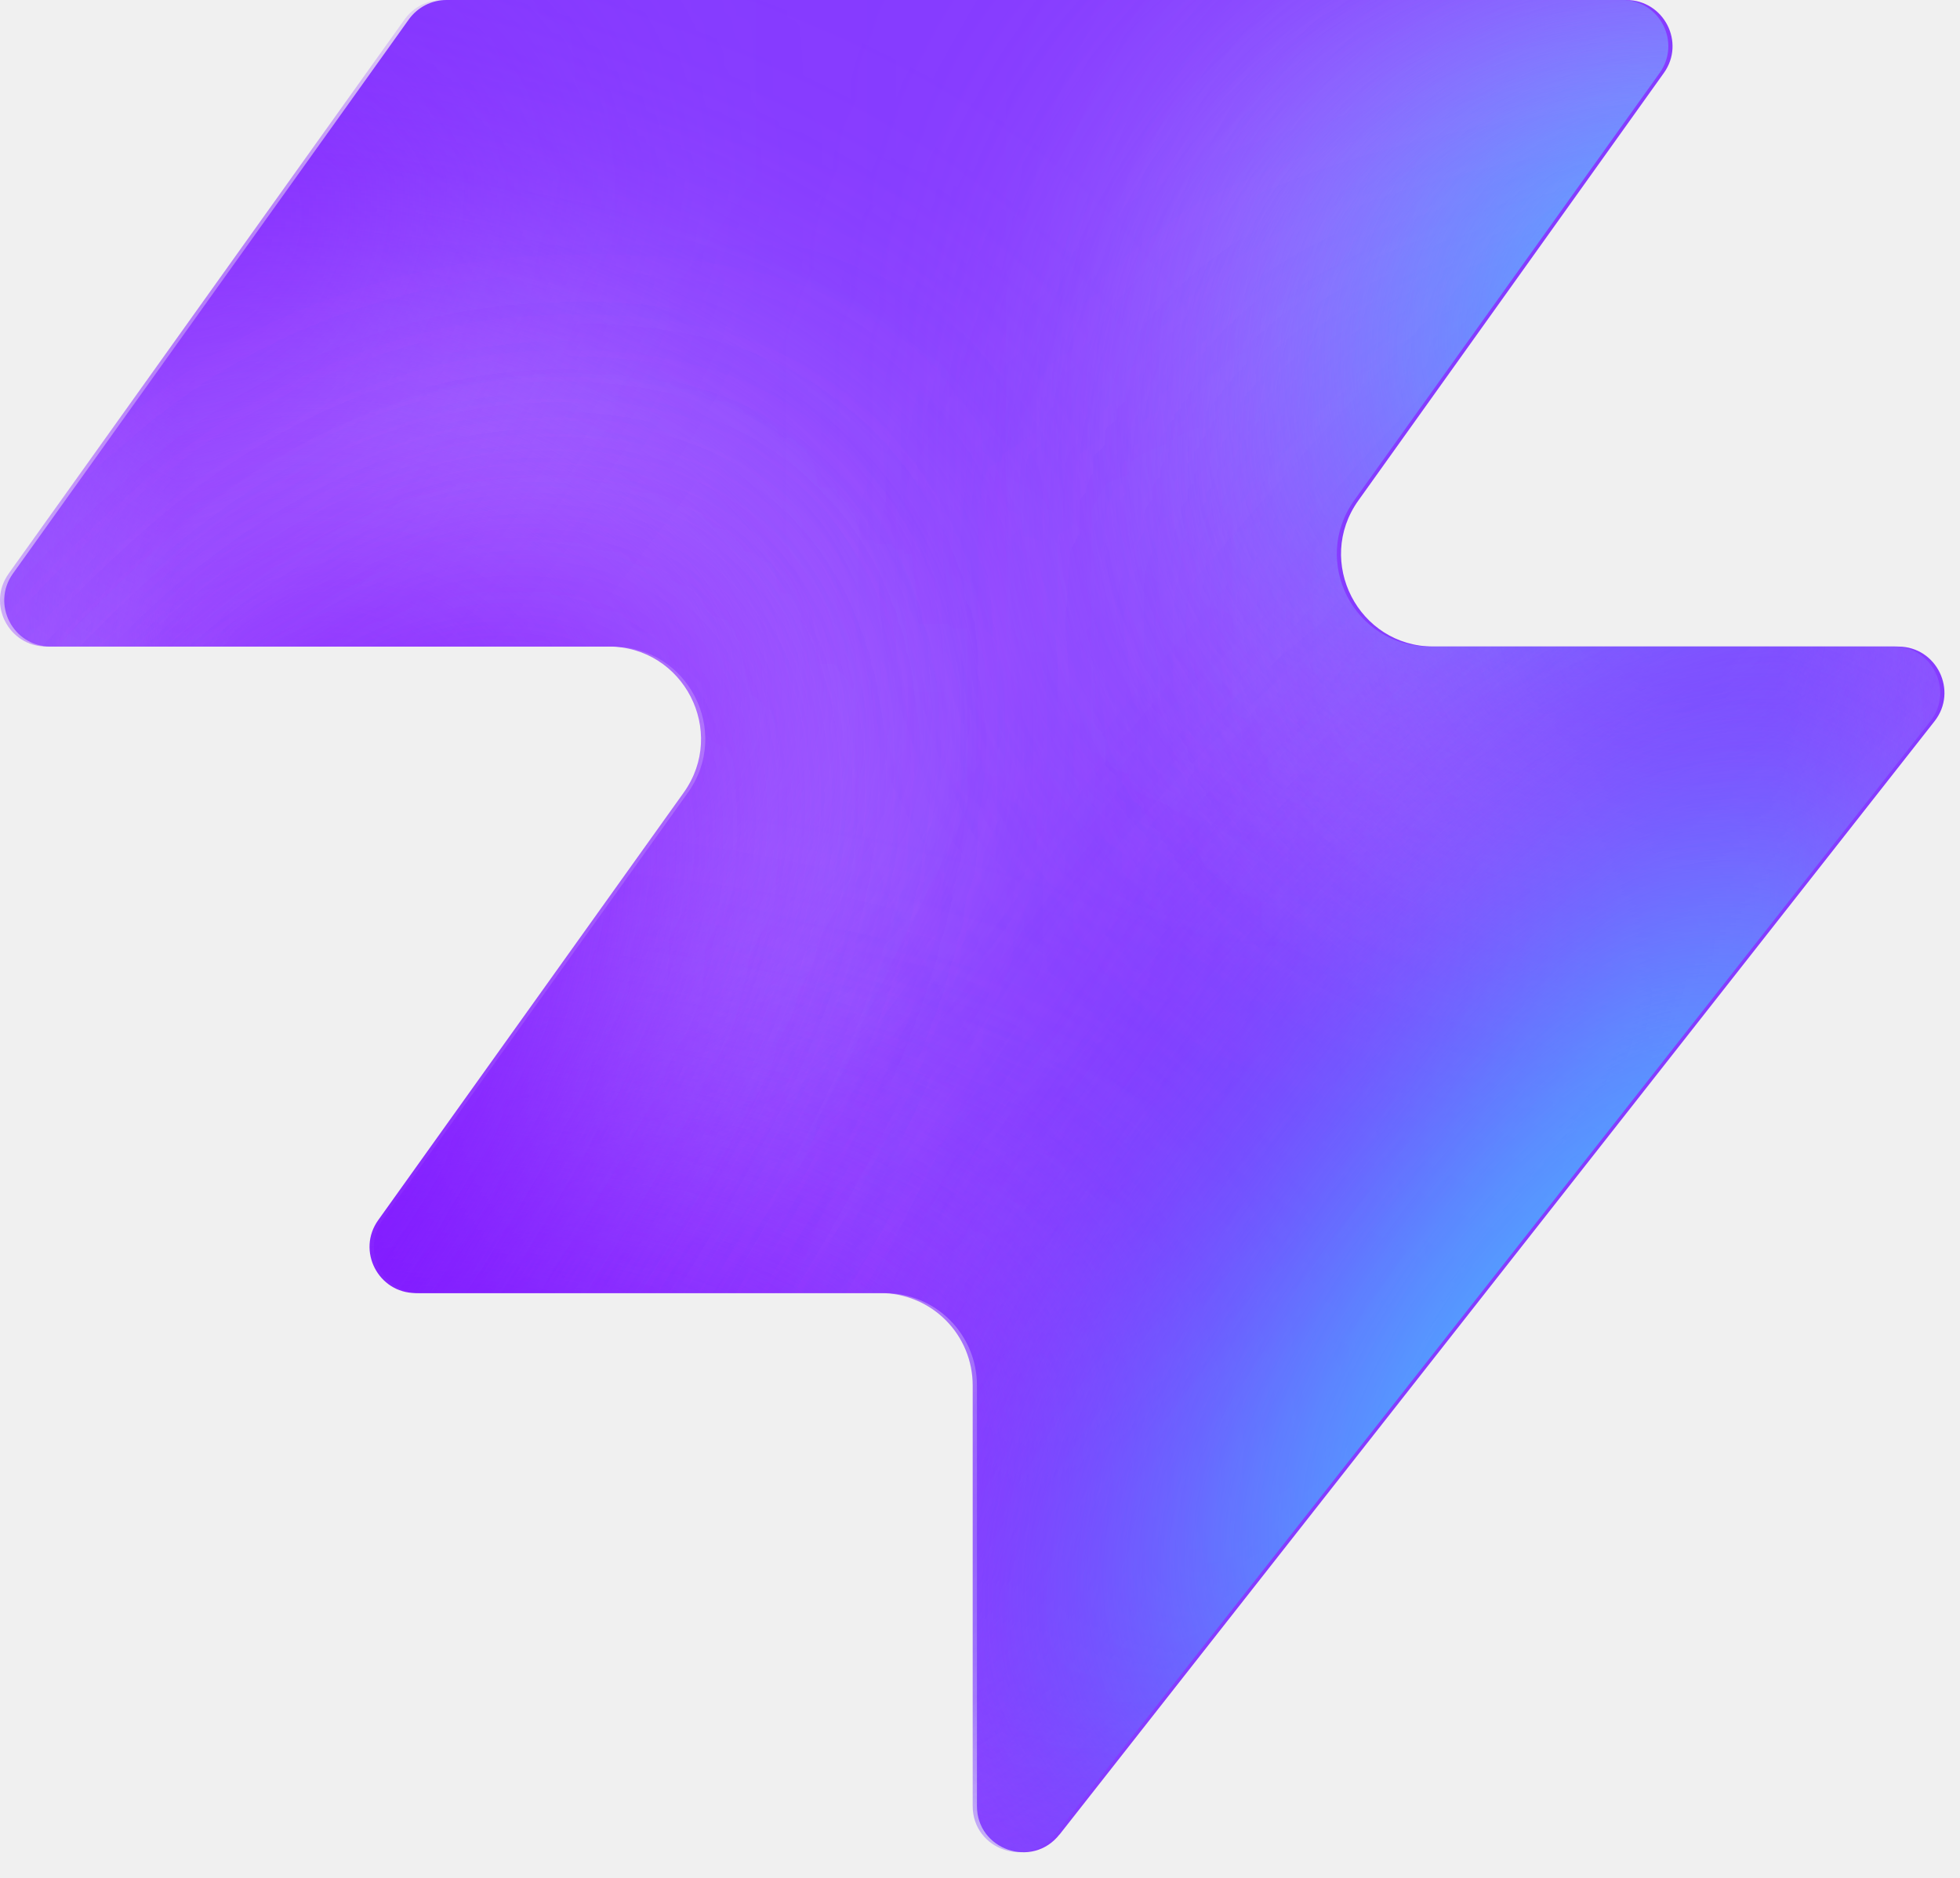
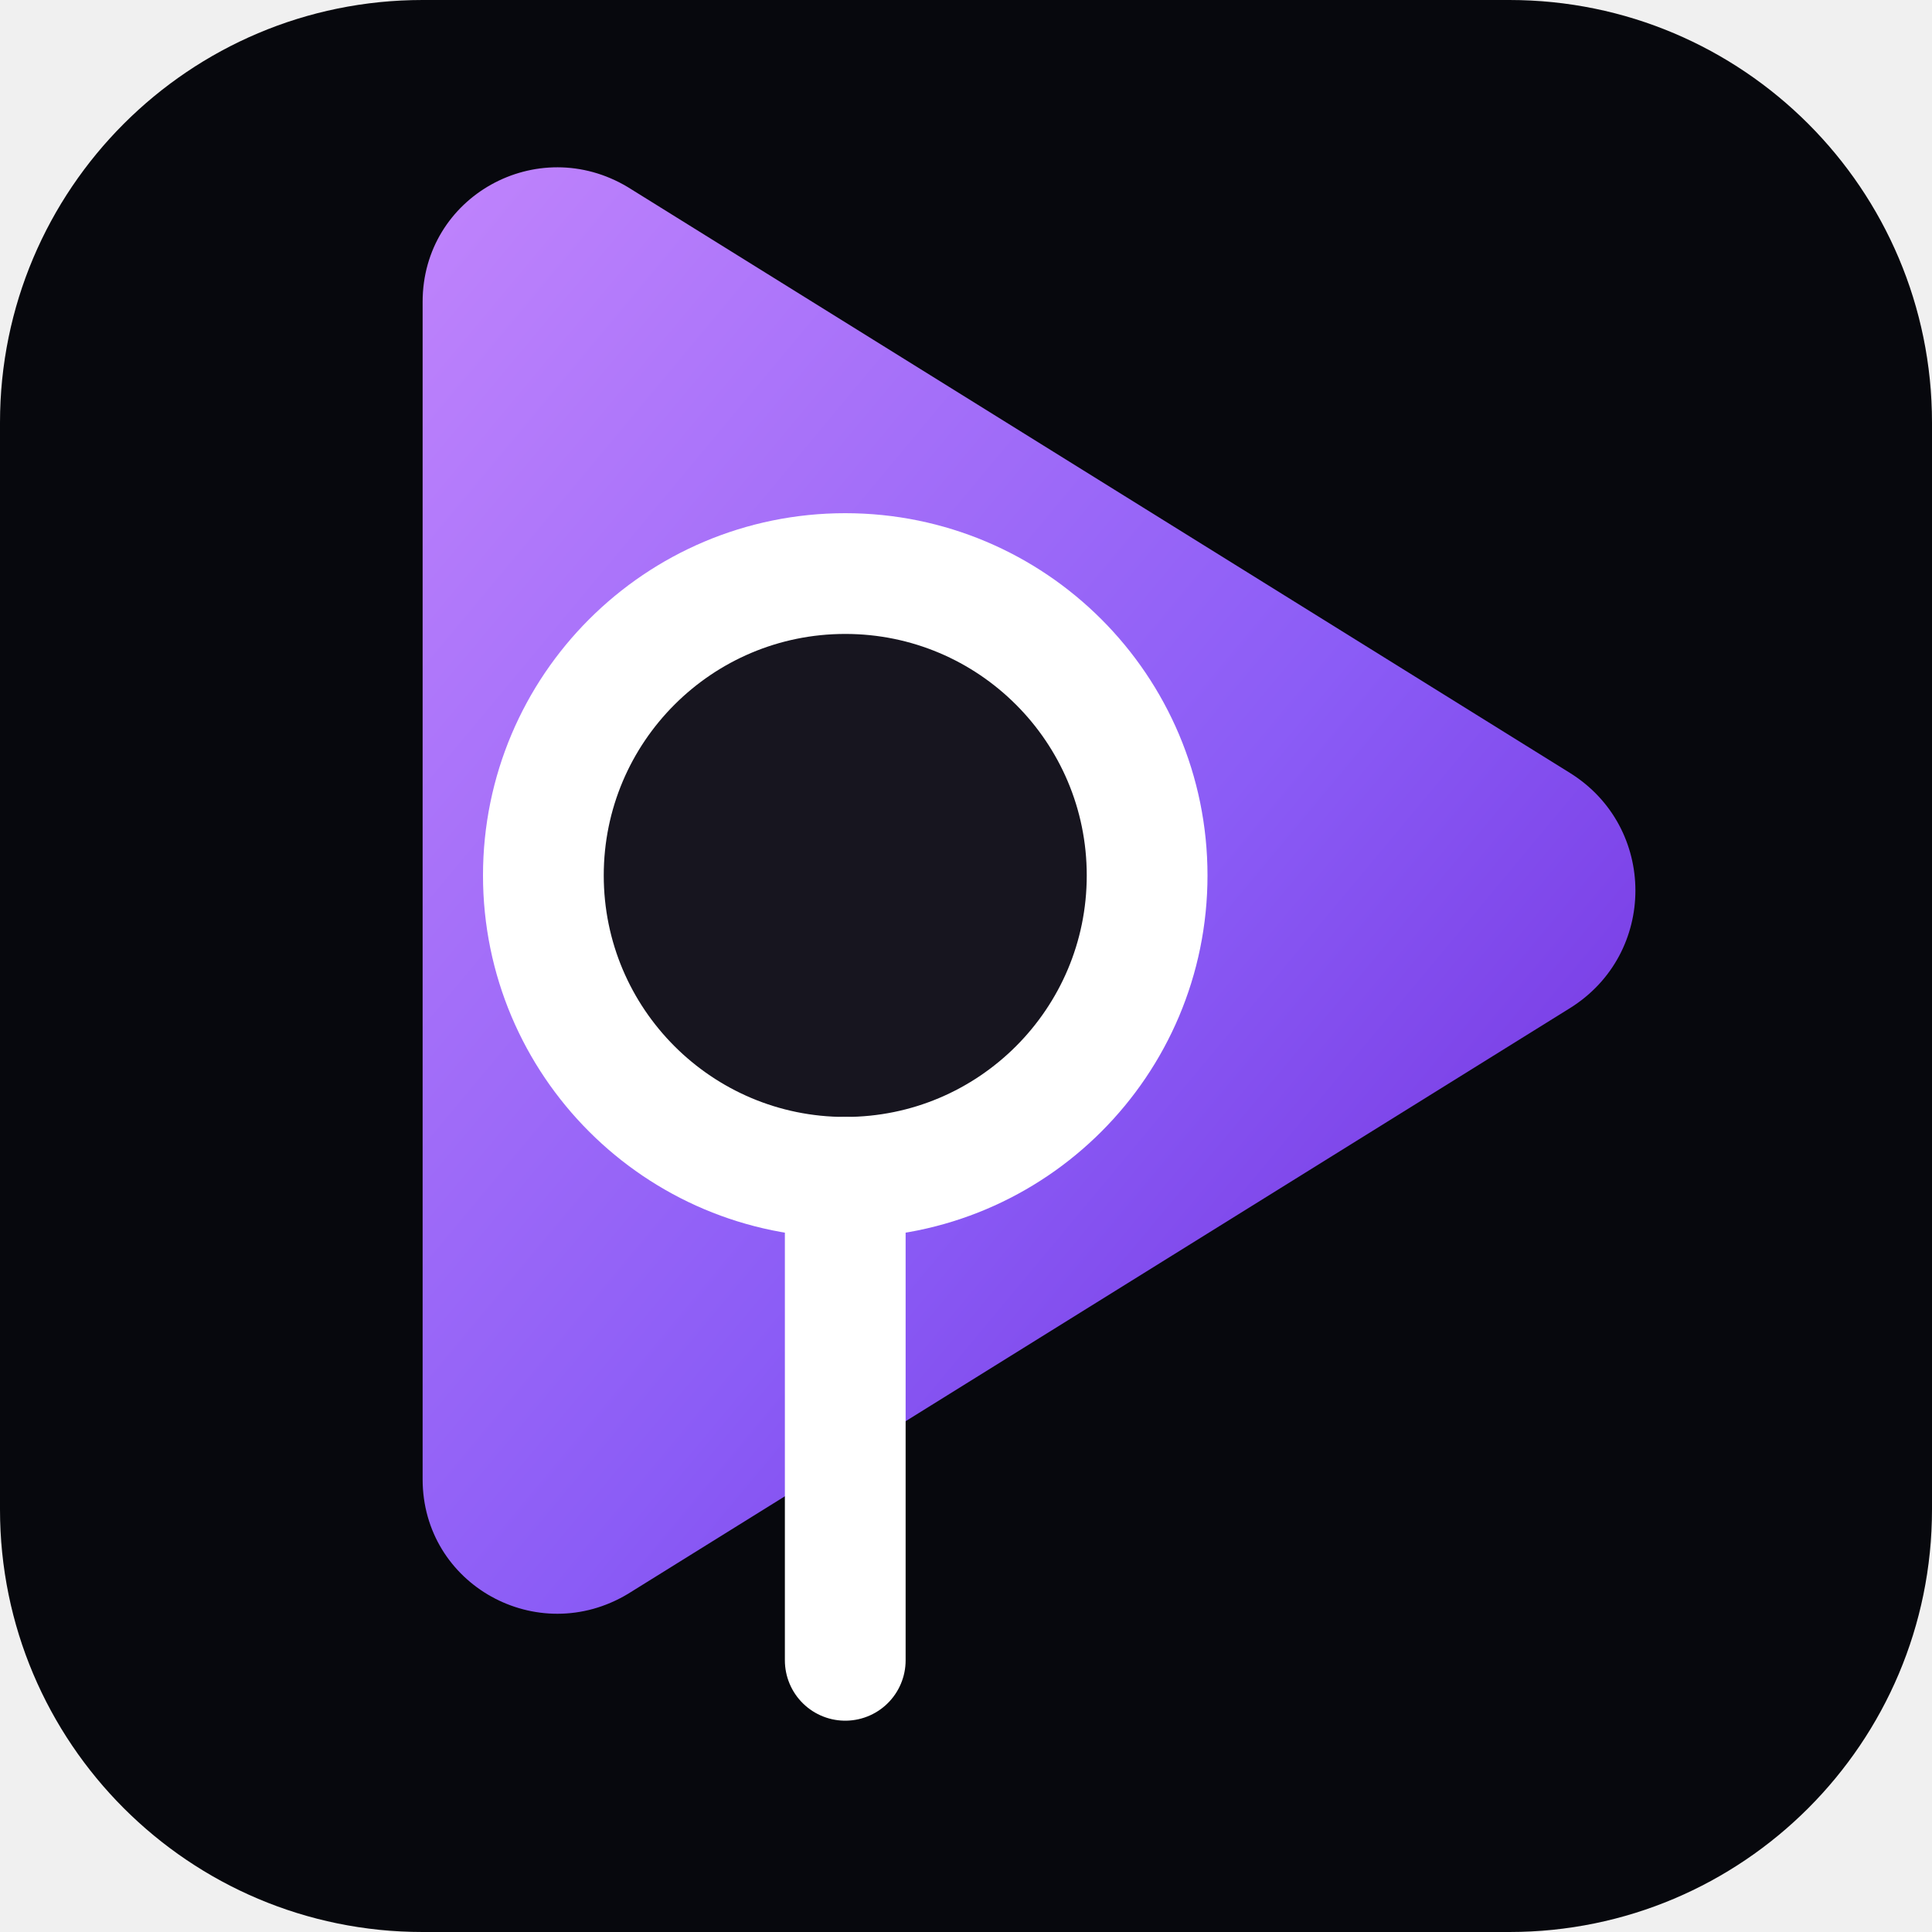
- <svg xmlns="http://www.w3.org/2000/svg" width="48" height="46" fill="none" viewBox="0 0 48 46">
-   <path fill="#863bff" d="M25.946 44.938c-.664.845-2.021.375-2.021-.698V33.937a2.26 2.26 0 0 0-2.262-2.262H10.287c-.92 0-1.456-1.04-.92-1.788l7.48-10.471c1.07-1.497 0-3.578-1.842-3.578H1.237c-.92 0-1.456-1.04-.92-1.788L10.013.474c.214-.297.556-.474.92-.474h28.894c.92 0 1.456 1.04.92 1.788l-7.48 10.471c-1.07 1.498 0 3.579 1.842 3.579h11.377c.943 0 1.473 1.088.89 1.83L25.947 44.94z" style="fill:#863bff;fill:color(display-p3 .525 .23 1);fill-opacity:1" />
-   <mask id="a" width="48" height="46" x="0" y="0" maskUnits="userSpaceOnUse" style="mask-type:alpha">
-     <path fill="#000" d="M25.842 44.938c-.664.844-2.021.375-2.021-.698V33.937a2.26 2.26 0 0 0-2.262-2.262H10.183c-.92 0-1.456-1.04-.92-1.788l7.48-10.471c1.07-1.498 0-3.579-1.842-3.579H1.133c-.92 0-1.456-1.04-.92-1.787L9.91.473c.214-.297.556-.474.92-.474h28.894c.92 0 1.456 1.04.92 1.788l-7.48 10.471c-1.07 1.498 0 3.578 1.842 3.578h11.377c.943 0 1.473 1.088.89 1.832L25.843 44.94z" style="fill:#000;fill-opacity:1" />
-   </mask>
-   <g mask="url(#a)">
-     <g filter="url(#b)">
-       <ellipse cx="5.508" cy="14.704" fill="#ede6ff" rx="5.508" ry="14.704" style="fill:#ede6ff;fill:color(display-p3 .927 .903 1);fill-opacity:1" transform="matrix(.00324 1 1 -.00324 -4.47 31.516)" />
-     </g>
-     <g filter="url(#c)">
-       <ellipse cx="10.399" cy="29.851" fill="#ede6ff" rx="10.399" ry="29.851" style="fill:#ede6ff;fill:color(display-p3 .927 .903 1);fill-opacity:1" transform="matrix(.00324 1 1 -.00324 -39.328 7.883)" />
-     </g>
-     <g filter="url(#d)">
-       <ellipse cx="5.508" cy="30.487" fill="#7e14ff" rx="5.508" ry="30.487" style="fill:#7e14ff;fill:color(display-p3 .492 .077 1);fill-opacity:1" transform="rotate(89.814 -25.913 -14.639)scale(1 -1)" />
-     </g>
-     <g filter="url(#e)">
-       <ellipse cx="5.508" cy="30.599" fill="#7e14ff" rx="5.508" ry="30.599" style="fill:#7e14ff;fill:color(display-p3 .492 .077 1);fill-opacity:1" transform="rotate(89.814 -32.644 -3.334)scale(1 -1)" />
-     </g>
-     <g filter="url(#f)">
-       <ellipse cx="5.508" cy="30.599" fill="#7e14ff" rx="5.508" ry="30.599" style="fill:#7e14ff;fill:color(display-p3 .492 .077 1);fill-opacity:1" transform="matrix(.00324 1 1 -.00324 -34.34 30.47)" />
-     </g>
-     <g filter="url(#g)">
-       <ellipse cx="14.072" cy="22.078" fill="#ede6ff" rx="14.072" ry="22.078" style="fill:#ede6ff;fill:color(display-p3 .927 .903 1);fill-opacity:1" transform="rotate(93.35 24.506 48.493)scale(-1 1)" />
-     </g>
-     <g filter="url(#h)">
-       <ellipse cx="3.47" cy="21.501" fill="#7e14ff" rx="3.47" ry="21.501" style="fill:#7e14ff;fill:color(display-p3 .492 .077 1);fill-opacity:1" transform="rotate(89.009 28.708 47.59)scale(-1 1)" />
-     </g>
-     <g filter="url(#i)">
-       <ellipse cx="3.47" cy="21.501" fill="#7e14ff" rx="3.47" ry="21.501" style="fill:#7e14ff;fill:color(display-p3 .492 .077 1);fill-opacity:1" transform="rotate(89.009 28.708 47.59)scale(-1 1)" />
-     </g>
-     <g filter="url(#j)">
-       <ellipse cx=".387" cy="8.972" fill="#7e14ff" rx="4.407" ry="29.108" style="fill:#7e14ff;fill:color(display-p3 .492 .077 1);fill-opacity:1" transform="rotate(39.51 .387 8.972)" />
-     </g>
-     <g filter="url(#k)">
-       <ellipse cx="47.523" cy="-6.092" fill="#7e14ff" rx="4.407" ry="29.108" style="fill:#7e14ff;fill:color(display-p3 .492 .077 1);fill-opacity:1" transform="rotate(37.892 47.523 -6.092)" />
-     </g>
-     <g filter="url(#l)">
-       <ellipse cx="41.412" cy="6.333" fill="#47bfff" rx="5.971" ry="9.665" style="fill:#47bfff;fill:color(display-p3 .28 .748 1);fill-opacity:1" transform="rotate(37.892 41.412 6.333)" />
-     </g>
-     <g filter="url(#m)">
-       <ellipse cx="-1.879" cy="38.332" fill="#7e14ff" rx="4.407" ry="29.108" style="fill:#7e14ff;fill:color(display-p3 .492 .077 1);fill-opacity:1" transform="rotate(37.892 -1.88 38.332)" />
-     </g>
-     <g filter="url(#n)">
-       <ellipse cx="-1.879" cy="38.332" fill="#7e14ff" rx="4.407" ry="29.108" style="fill:#7e14ff;fill:color(display-p3 .492 .077 1);fill-opacity:1" transform="rotate(37.892 -1.88 38.332)" />
-     </g>
-     <g filter="url(#o)">
-       <ellipse cx="35.651" cy="29.907" fill="#7e14ff" rx="4.407" ry="29.108" style="fill:#7e14ff;fill:color(display-p3 .492 .077 1);fill-opacity:1" transform="rotate(37.892 35.651 29.907)" />
-     </g>
-     <g filter="url(#p)">
-       <ellipse cx="38.418" cy="32.4" fill="#47bfff" rx="5.971" ry="15.297" style="fill:#47bfff;fill:color(display-p3 .28 .748 1);fill-opacity:1" transform="rotate(37.892 38.418 32.4)" />
-     </g>
-   </g>
+ <svg xmlns="http://www.w3.org/2000/svg" width="64" height="64" viewBox="0 0 64 64">
  <defs>
-     <filter id="b" width="60.045" height="41.654" x="-19.77" y="16.149" color-interpolation-filters="sRGB" filterUnits="userSpaceOnUse">
-       <feFlood flood-opacity="0" result="BackgroundImageFix" />
-       <feBlend in="SourceGraphic" in2="BackgroundImageFix" result="shape" />
-       <feGaussianBlur result="effect1_foregroundBlur_2002_17158" stdDeviation="7.659" />
-     </filter>
-     <filter id="c" width="90.34" height="51.437" x="-54.613" y="-7.533" color-interpolation-filters="sRGB" filterUnits="userSpaceOnUse">
-       <feFlood flood-opacity="0" result="BackgroundImageFix" />
-       <feBlend in="SourceGraphic" in2="BackgroundImageFix" result="shape" />
-       <feGaussianBlur result="effect1_foregroundBlur_2002_17158" stdDeviation="7.659" />
-     </filter>
-     <filter id="d" width="79.355" height="29.4" x="-49.64" y="2.03" color-interpolation-filters="sRGB" filterUnits="userSpaceOnUse">
-       <feFlood flood-opacity="0" result="BackgroundImageFix" />
-       <feBlend in="SourceGraphic" in2="BackgroundImageFix" result="shape" />
-       <feGaussianBlur result="effect1_foregroundBlur_2002_17158" stdDeviation="4.596" />
-     </filter>
-     <filter id="e" width="79.579" height="29.4" x="-45.045" y="20.029" color-interpolation-filters="sRGB" filterUnits="userSpaceOnUse">
-       <feFlood flood-opacity="0" result="BackgroundImageFix" />
-       <feBlend in="SourceGraphic" in2="BackgroundImageFix" result="shape" />
-       <feGaussianBlur result="effect1_foregroundBlur_2002_17158" stdDeviation="4.596" />
-     </filter>
-     <filter id="f" width="79.579" height="29.4" x="-43.513" y="21.178" color-interpolation-filters="sRGB" filterUnits="userSpaceOnUse">
-       <feFlood flood-opacity="0" result="BackgroundImageFix" />
-       <feBlend in="SourceGraphic" in2="BackgroundImageFix" result="shape" />
-       <feGaussianBlur result="effect1_foregroundBlur_2002_17158" stdDeviation="4.596" />
-     </filter>
-     <filter id="g" width="74.749" height="58.852" x="15.756" y="-17.901" color-interpolation-filters="sRGB" filterUnits="userSpaceOnUse">
-       <feFlood flood-opacity="0" result="BackgroundImageFix" />
-       <feBlend in="SourceGraphic" in2="BackgroundImageFix" result="shape" />
-       <feGaussianBlur result="effect1_foregroundBlur_2002_17158" stdDeviation="7.659" />
-     </filter>
-     <filter id="h" width="61.377" height="25.362" x="23.548" y="2.284" color-interpolation-filters="sRGB" filterUnits="userSpaceOnUse">
-       <feFlood flood-opacity="0" result="BackgroundImageFix" />
-       <feBlend in="SourceGraphic" in2="BackgroundImageFix" result="shape" />
-       <feGaussianBlur result="effect1_foregroundBlur_2002_17158" stdDeviation="4.596" />
-     </filter>
-     <filter id="i" width="61.377" height="25.362" x="23.548" y="2.284" color-interpolation-filters="sRGB" filterUnits="userSpaceOnUse">
-       <feFlood flood-opacity="0" result="BackgroundImageFix" />
-       <feBlend in="SourceGraphic" in2="BackgroundImageFix" result="shape" />
-       <feGaussianBlur result="effect1_foregroundBlur_2002_17158" stdDeviation="4.596" />
-     </filter>
-     <filter id="j" width="56.045" height="63.649" x="-27.636" y="-22.853" color-interpolation-filters="sRGB" filterUnits="userSpaceOnUse">
-       <feFlood flood-opacity="0" result="BackgroundImageFix" />
-       <feBlend in="SourceGraphic" in2="BackgroundImageFix" result="shape" />
-       <feGaussianBlur result="effect1_foregroundBlur_2002_17158" stdDeviation="4.596" />
-     </filter>
-     <filter id="k" width="54.814" height="64.646" x="20.116" y="-38.415" color-interpolation-filters="sRGB" filterUnits="userSpaceOnUse">
-       <feFlood flood-opacity="0" result="BackgroundImageFix" />
-       <feBlend in="SourceGraphic" in2="BackgroundImageFix" result="shape" />
-       <feGaussianBlur result="effect1_foregroundBlur_2002_17158" stdDeviation="4.596" />
-     </filter>
-     <filter id="l" width="33.541" height="35.313" x="24.641" y="-11.323" color-interpolation-filters="sRGB" filterUnits="userSpaceOnUse">
-       <feFlood flood-opacity="0" result="BackgroundImageFix" />
-       <feBlend in="SourceGraphic" in2="BackgroundImageFix" result="shape" />
-       <feGaussianBlur result="effect1_foregroundBlur_2002_17158" stdDeviation="4.596" />
-     </filter>
-     <filter id="m" width="54.814" height="64.646" x="-29.286" y="6.009" color-interpolation-filters="sRGB" filterUnits="userSpaceOnUse">
-       <feFlood flood-opacity="0" result="BackgroundImageFix" />
-       <feBlend in="SourceGraphic" in2="BackgroundImageFix" result="shape" />
-       <feGaussianBlur result="effect1_foregroundBlur_2002_17158" stdDeviation="4.596" />
-     </filter>
-     <filter id="n" width="54.814" height="64.646" x="-29.286" y="6.009" color-interpolation-filters="sRGB" filterUnits="userSpaceOnUse">
-       <feFlood flood-opacity="0" result="BackgroundImageFix" />
-       <feBlend in="SourceGraphic" in2="BackgroundImageFix" result="shape" />
-       <feGaussianBlur result="effect1_foregroundBlur_2002_17158" stdDeviation="4.596" />
-     </filter>
-     <filter id="o" width="54.814" height="64.646" x="8.244" y="-2.416" color-interpolation-filters="sRGB" filterUnits="userSpaceOnUse">
-       <feFlood flood-opacity="0" result="BackgroundImageFix" />
-       <feBlend in="SourceGraphic" in2="BackgroundImageFix" result="shape" />
-       <feGaussianBlur result="effect1_foregroundBlur_2002_17158" stdDeviation="4.596" />
-     </filter>
-     <filter id="p" width="39.409" height="43.623" x="18.713" y="10.588" color-interpolation-filters="sRGB" filterUnits="userSpaceOnUse">
-       <feFlood flood-opacity="0" result="BackgroundImageFix" />
-       <feBlend in="SourceGraphic" in2="BackgroundImageFix" result="shape" />
-       <feGaussianBlur result="effect1_foregroundBlur_2002_17158" stdDeviation="4.596" />
-     </filter>
+     <linearGradient id="purple" x1="0" y1="0" x2="1" y2="1">
+       <stop offset="0%" stop-color="#c084fc" />
+       <stop offset="55%" stop-color="#8b5cf6" />
+       <stop offset="100%" stop-color="#6d28d9" />
+     </linearGradient>
  </defs>
+   <rect width="64" height="64" rx="14" fill="#07080d" />
+   <path d="M14 10C14 6.5 17.8 4.4 20.8 6.2L52 25.6C54.9 27.4 54.9 31.6 52 33.4L20.8 52.8C17.8 54.6 14 52.5 14 49V10Z" fill="url(#purple)" />
+   <circle cx="28" cy="29" r="10" fill="#17151f" stroke="white" stroke-width="4" />
+   <line x1="28" y1="39" x2="28" y2="55" stroke="white" stroke-width="4" stroke-linecap="round" />
</svg>
